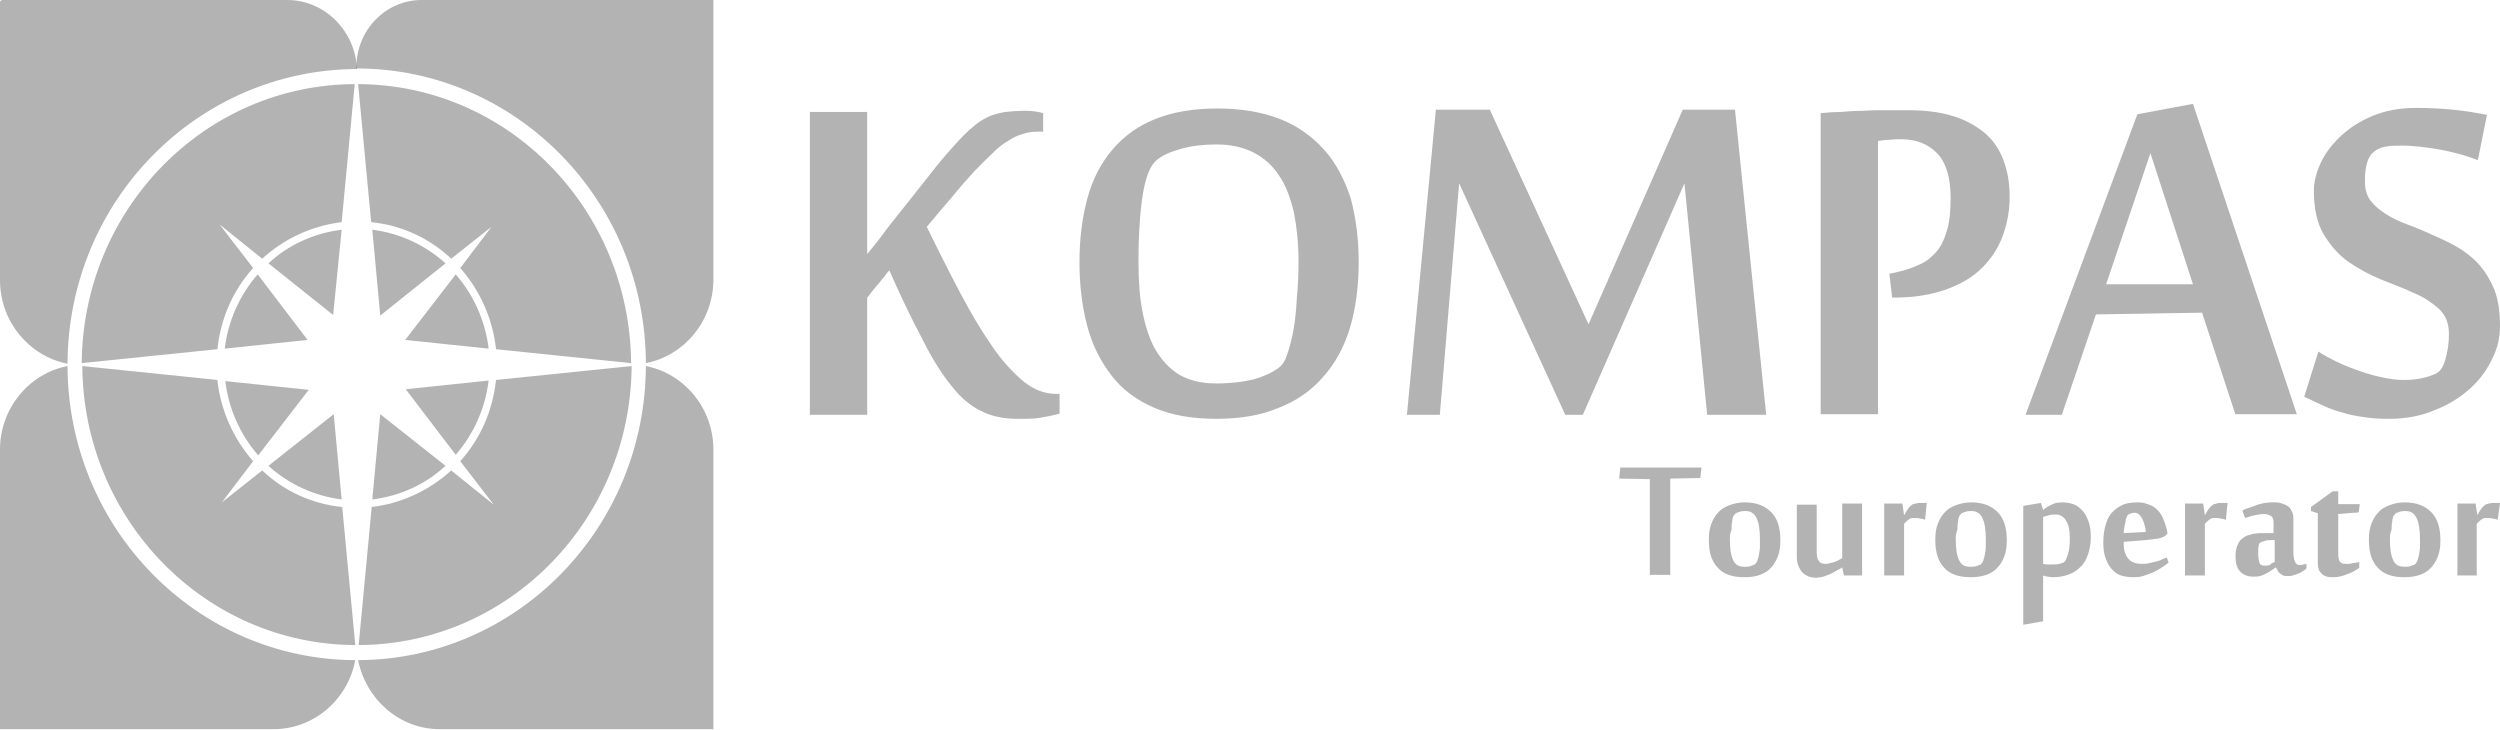
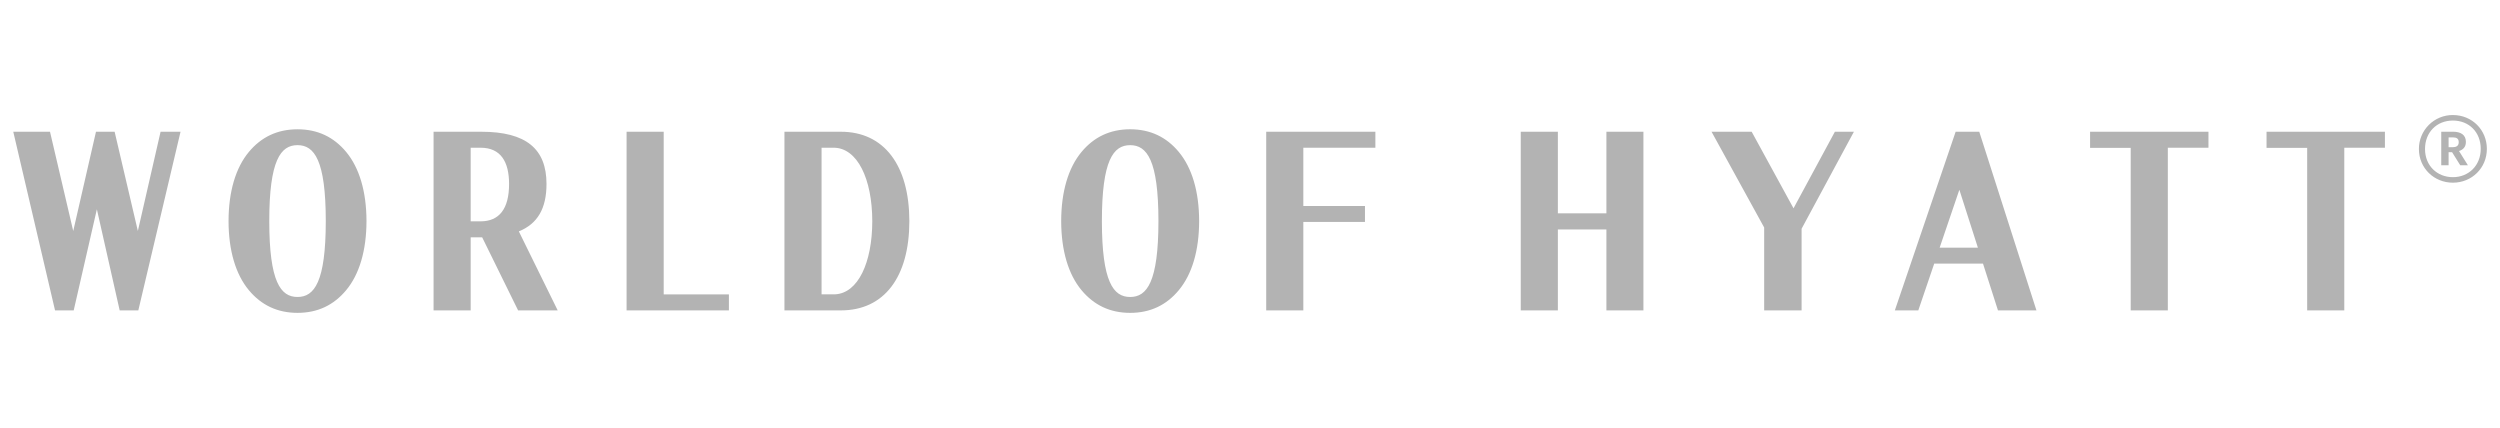
- <svg xmlns="http://www.w3.org/2000/svg" width="168" height="49" fill="none">
-   <path fill-rule="evenodd" clip-rule="evenodd" d="M30.625 18.438a9.29 9.29 0 012.212 4.99l-5.606-.585 3.394-4.405zm-5.606-3.001a9.022 9.022 0 014.92 2.26l-4.386 3.509-.534-5.77zm8.314 8.03a9.874 9.874 0 00-2.402-5.457l2.097-2.768-2.708 2.144a9.09 9.09 0 00-5.377-2.456l-.877-9.278c10.106.04 18.268 8.42 18.344 18.75l-9.077-.935zM28.337 0H47.94v18.79c0 2.767-1.945 5.106-4.538 5.613C43.364 13.448 34.668 4.6 23.952 4.6v-.156C23.988 1.988 25.933 0 28.336 0z" fill="#000" fill-opacity=".3" />
-   <path fill-rule="evenodd" clip-rule="evenodd" d="M17.315 18.438a9.29 9.29 0 00-2.212 4.99l5.568-.585-3.356-4.405zm5.644-3.001c-1.868.234-3.585 1.013-4.92 2.26l4.348 3.47.572-5.73zm-8.352 8.03c.229-2.105 1.068-3.976 2.403-5.457l-2.25-2.924 2.86 2.3a9.586 9.586 0 015.34-2.456l.877-9.278c-10.107.04-18.269 8.42-18.345 18.75l9.115-.935zM19.298 0H.153C.076 0 0 .078 0 .156v18.672c0 2.768 1.945 5.107 4.538 5.614.039-10.954 8.734-19.764 19.451-19.803C23.875 2.066 21.815 0 19.3 0zm-1.945 30.6a9.289 9.289 0 01-2.212-4.989l5.606.585-3.394 4.405zm5.606 2.963a9.022 9.022 0 01-4.92-2.26l4.386-3.47.534 5.73zm-8.352-8.03a9.875 9.875 0 002.403 5.458l-2.098 2.767 2.708-2.144a9.09 9.09 0 005.377 2.456l.878 9.278c-10.107-.04-18.269-8.42-18.345-18.75l9.077.935zM18.383 49H0V30.211c0-2.768 1.945-5.107 4.538-5.613.039 10.915 8.696 19.724 19.337 19.763-.496 2.651-2.784 4.64-5.492 4.64zm12.241-18.438a9.29 9.29 0 002.212-4.99l-5.568.585 3.356 4.405zm-5.606 3.001c1.869-.233 3.585-1.013 4.92-2.26l-4.386-3.47-.534 5.73zm8.314-8.03c-.229 2.105-1.068 3.976-2.403 5.458l2.25 2.923-2.86-2.3a9.586 9.586 0 01-5.34 2.456l-.876 9.278c10.106-.04 18.268-8.42 18.344-18.75l-9.115.935zM29.556 49H47.94V30.211c0-2.768-1.945-5.107-4.538-5.613-.039 10.915-8.696 19.724-19.337 19.763.534 2.651 2.785 4.64 5.492 4.64z" fill="#000" fill-opacity=".3" />
-   <path d="M168 21.909c0 .74-.152 1.48-.534 2.222a6.147 6.147 0 01-1.487 1.988 7.598 7.598 0 01-2.365 1.442c-.915.39-1.945.585-3.089.585-.61 0-1.182-.04-1.678-.117-.534-.078-.992-.156-1.449-.312a7.37 7.37 0 01-1.297-.468l-1.259-.585.954-3.04c.267.195.648.39 1.106.623.458.234.953.43 1.487.624.534.195 1.068.351 1.602.468.534.117 1.03.195 1.488.195.495 0 .915-.04 1.258-.117a4.7 4.7 0 00.877-.273c.305-.117.534-.39.687-.897a5.997 5.997 0 00.267-1.832c0-.701-.229-1.247-.687-1.676-.457-.39-.991-.78-1.678-1.052-.648-.312-1.411-.585-2.174-.897a11.786 11.786 0 01-2.174-1.17c-.686-.467-1.22-1.091-1.678-1.832-.457-.74-.686-1.754-.686-2.962 0-.585.152-1.209.457-1.871.306-.663.763-1.248 1.335-1.794.572-.545 1.297-1.013 2.136-1.364.839-.35 1.831-.546 2.899-.546.877 0 1.716.04 2.479.117.8.078 1.563.195 2.326.351l-.61 3.04c-.343-.116-.725-.272-1.182-.39-.458-.116-.878-.233-1.335-.31a18.4 18.4 0 00-1.335-.196c-.42-.039-.801-.078-1.144-.078-.382 0-.725 0-1.03.04-.305.038-.61.116-.877.311-.229.156-.42.39-.534.78-.115.35-.153.78-.153 1.286 0 .507.115.936.382 1.287.267.35.61.623 1.029.896.42.273.916.507 1.45.702a19.24 19.24 0 011.678.701 16.59 16.59 0 011.678.819c.534.312 1.03.702 1.449 1.17.42.467.763 1.052 1.03 1.676.267.701.381 1.52.381 2.456zm-20.633-2.807l-2.86-8.81-2.975 8.81h5.835zm2.861 8.77l-2.25-6.86-7.132.117-2.289 6.744h-2.441L143.63 7.68l3.737-.701 6.98 20.855h-4.119v.039zM126.963 18.4l.534-.117a7.51 7.51 0 001.411-.468 3.096 3.096 0 001.144-.818c.344-.351.572-.819.763-1.442.191-.585.267-1.326.267-2.261 0-1.365-.305-2.378-.915-3.002-.61-.624-1.411-.936-2.403-.936-.229 0-.496 0-.763.04-.267 0-.534.038-.801.077v18.36h-3.852V7.604c.42-.04.839-.079 1.335-.079.458-.039.954-.078 1.488-.078.496-.039 1.029-.039 1.525-.039h1.488c1.182 0 2.174.117 3.051.39a6.217 6.217 0 012.135 1.13 4.355 4.355 0 011.259 1.833c.267.701.42 1.52.42 2.417a7.58 7.58 0 01-.458 2.65 5.791 5.791 0 01-1.411 2.183c-.61.624-1.449 1.092-2.403 1.443-.992.35-2.136.545-3.471.545h-.152l-.191-1.598zm-12.242 9.473l-1.526-15.554-6.827 15.554h-1.182l-7.132-15.554-1.297 15.554h-2.212l1.946-20.505h3.623l6.636 14.424 6.331-14.424h3.509l2.097 20.505h-3.966zM87.261 17.62c0-1.247-.114-2.338-.305-3.313-.229-.975-.534-1.832-.992-2.495a4.409 4.409 0 00-1.716-1.559c-.686-.35-1.525-.546-2.479-.546-.839 0-1.602.078-2.326.273-.725.195-1.297.429-1.717.78-.42.35-.724 1.091-.915 2.222-.19 1.13-.305 2.69-.305 4.639 0 1.208.076 2.338.267 3.313.19.974.458 1.832.877 2.573.42.701.954 1.286 1.602 1.676.687.39 1.487.585 2.479.585 1.03 0 1.869-.117 2.517-.273.648-.195 1.22-.429 1.678-.78.229-.156.42-.429.572-.896.153-.43.305-.975.42-1.638.114-.623.19-1.364.229-2.144.076-.78.114-1.559.114-2.416zm4.043 0c0 1.599-.191 3.041-.572 4.366-.382 1.287-.992 2.417-1.793 3.314-.8.935-1.792 1.637-3.013 2.105-1.182.507-2.593.74-4.157.74-1.64 0-3.013-.233-4.195-.74-1.182-.507-2.136-1.209-2.86-2.144a9.245 9.245 0 01-1.64-3.313c-.344-1.287-.534-2.73-.534-4.328 0-1.598.19-3.04.533-4.288.344-1.286.916-2.377 1.679-3.274a7.234 7.234 0 012.898-2.066c1.182-.468 2.555-.702 4.157-.702 1.602 0 2.975.234 4.195.702a7.78 7.78 0 012.975 2.066c.801.897 1.373 1.988 1.793 3.274.343 1.287.534 2.69.534 4.288zM69.717 8.85c-.343 0-.686.039-.991.156a3.219 3.219 0 00-.992.467 4.734 4.734 0 00-1.03.819c-.381.35-.762.74-1.22 1.208-.458.507-.992 1.092-1.487 1.716-.534.623-1.106 1.286-1.717 2.027a154.63 154.63 0 002.289 4.522c.724 1.364 1.449 2.572 2.135 3.547a11.482 11.482 0 002.098 2.339c.686.546 1.411.818 2.174.818h.229v1.326c-.42.117-.84.195-1.259.273-.42.078-.953.078-1.525.078-.954 0-1.755-.156-2.441-.507-.687-.312-1.373-.858-1.983-1.637-.649-.78-1.297-1.794-1.946-3.08a69.318 69.318 0 01-2.288-4.756 4.113 4.113 0 00-.343.43c-.153.155-.267.35-.42.506-.152.195-.305.35-.42.507a4.463 4.463 0 01-.304.39v7.874h-3.852V7.524h3.852v9.55c.381-.467.839-1.013 1.335-1.714.534-.663 1.068-1.365 1.64-2.066.572-.702 1.068-1.365 1.601-2.027.496-.624.954-1.131 1.297-1.52.458-.508.84-.897 1.22-1.21a4.19 4.19 0 011.068-.7c.344-.157.725-.235 1.106-.313.382-.039.801-.078 1.297-.078.19 0 .42 0 .687.04.267.038.457.077.572.116V8.85h-.382zm98.13 26.078a1.091 1.091 0 00-.343-.078c-.115-.039-.229-.039-.344-.039h-.19c-.077 0-.115.04-.191.078-.038.04-.114.078-.152.117l-.191.195v3.47h-1.297v-4.834h1.221l.114.78a.856.856 0 00.114-.195c.039-.078.115-.156.153-.234.076-.078.114-.156.191-.195.076-.078.114-.117.19-.117a1.3 1.3 0 01.382-.078H168l-.153 1.13zm-7.246 1.326c0 .623.076 1.091.228 1.403.153.312.382.429.763.429.153 0 .267 0 .382-.04a2.69 2.69 0 00.305-.116c.038-.04.076-.078.152-.195.038-.117.077-.234.115-.39.038-.156.038-.312.076-.507v-.623c0-.624-.076-1.092-.229-1.404-.152-.312-.381-.468-.724-.468-.115 0-.267 0-.382.04a2.613 2.613 0 00-.305.116c-.038.04-.076.117-.153.195a1.179 1.179 0 00-.076.39c-.038.156-.038.312-.038.507-.114.273-.114.468-.114.663zm.953 2.534c-.763 0-1.373-.195-1.754-.624-.42-.429-.61-1.053-.61-1.871 0-.39.038-.741.152-1.053.114-.312.267-.585.458-.78.19-.233.457-.39.763-.506a2.854 2.854 0 011.029-.195c.801 0 1.373.234 1.793.663.419.428.61 1.052.61 1.87 0 .39-.038.741-.153 1.053-.114.312-.267.585-.457.78-.191.234-.458.39-.763.507a3.22 3.22 0 01-1.068.156zm-5.759-4.288l-.496-.157v-.272l1.45-1.053h.381v.858h1.449l-.076.546c-.114.039-.229.039-.381.039-.153 0-.305.038-.458.038-.153 0-.343.04-.534.04v2.728c0 .156.038.312.076.429.077.117.191.195.382.195h.19c.077 0 .191 0 .267-.04.077 0 .191-.038.267-.038.077 0 .153-.04.229-.04v.39a3.345 3.345 0 01-.381.235c-.153.078-.305.156-.458.195-.152.077-.343.116-.496.155-.152.04-.343.04-.495.04-.115 0-.229 0-.344-.04-.114-.038-.229-.078-.305-.155a1.743 1.743 0 01-.229-.273 1.488 1.488 0 01-.076-.468V34.5h.038zm-2.936 3.274v-1.481c-.344 0-.573 0-.725.078-.153.039-.267.078-.305.155-.038.04-.038.078-.038.117 0 .078-.038.117-.038.195v.429c0 .234.038.39.076.546.076.156.152.195.305.195.152 0 .267 0 .419-.04.039-.116.191-.155.306-.194zm1.678.195c.114 0 .267-.04.457-.078v.312c-.076.078-.152.117-.267.195-.114.078-.19.117-.305.156l-.343.116c-.114.04-.229.04-.343.04-.115 0-.229 0-.305-.04a.784.784 0 01-.229-.155c-.076-.04-.115-.117-.153-.195a.856.856 0 00-.114-.195l-.343.234c-.115.078-.229.156-.344.195a1.12 1.12 0 01-.381.155c-.153.04-.267.04-.458.04-.381 0-.648-.117-.877-.351-.229-.234-.305-.585-.305-1.053 0-.234.038-.468.114-.663.077-.195.153-.35.306-.467.152-.117.305-.234.533-.273.229-.078.496-.117.801-.117h.801v-.702c0-.195-.038-.35-.152-.429a.838.838 0 00-.496-.156 3.31 3.31 0 00-.572.078c-.229.04-.458.117-.687.195l-.19-.506c.152-.078.343-.156.495-.195.191-.078.344-.117.534-.195.191-.04.382-.117.534-.117.191-.04.382-.04.534-.04.229 0 .382 0 .572.079a1.4 1.4 0 01.42.195c.114.078.191.234.267.39.076.155.076.35.076.584v2.222c.038.507.153.74.42.74zm-4.958-3.04a1.072 1.072 0 00-.344-.079c-.114-.039-.228-.039-.343-.039h-.191c-.076 0-.114.04-.19.078-.038.04-.115.078-.153.117l-.19.195v3.47h-1.335v-4.834h1.22l.115.78a.856.856 0 00.114-.195c.038-.078.114-.156.152-.234.077-.078.115-.156.191-.195.076-.078.115-.117.191-.117.114-.04.267-.078.381-.078h.496l-.114 1.13zm-6.56-.352a.427.427 0 00-.115.195.75.75 0 00-.076.312c-.038.117-.038.234-.076.351 0 .117-.038.234-.038.39l1.487-.078c0-.156-.038-.273-.076-.429a1.887 1.887 0 00-.153-.429c-.076-.117-.114-.234-.229-.312a.426.426 0 00-.305-.116c-.076 0-.152 0-.228.038-.039 0-.115.04-.191.078zm.648-.818c.229 0 .458.039.649.117.228.078.419.156.572.312.19.155.343.35.457.623.115.273.229.585.305.975v.078l-.152.156a1.857 1.857 0 01-.267.117 1.348 1.348 0 01-.42.078c-.152.039-.343.039-.61.078l-1.487.117v.195c0 .39.114.701.305.935.191.234.496.35.877.35.153 0 .343 0 .496-.038.19-.04.343-.078.496-.117.152-.039.305-.078.419-.156.115-.039.229-.078.305-.117l.115.35a5.403 5.403 0 01-.496.352 4.205 4.205 0 01-.572.312c-.191.078-.42.156-.649.233-.228.078-.457.078-.686.078-.267 0-.534-.038-.801-.117a1.35 1.35 0 01-.61-.428c-.191-.195-.305-.43-.42-.74-.114-.313-.152-.664-.152-1.092 0-.468.076-.897.19-1.248.115-.35.267-.623.496-.819.191-.194.458-.35.725-.467.267-.078.572-.117.915-.117zm-4.576 2.417c0-.546-.077-.936-.267-1.209a.763.763 0 00-.687-.39c-.152 0-.305 0-.419.04-.153.038-.267.077-.42.116v3.158a.822.822 0 00.305.039h.305c.153 0 .344 0 .496-.04.153-.038.267-.077.343-.155.077-.078.153-.273.229-.546.076-.195.115-.545.115-1.013zm-1.793-1.91c.191-.156.381-.273.572-.351.191-.117.458-.156.725-.156.229 0 .496.039.724.117.229.078.42.234.611.429.19.194.305.428.419.74.115.312.153.663.153 1.092 0 .428-.077.78-.191 1.13-.114.312-.267.624-.496.819-.229.234-.457.39-.763.507a2.854 2.854 0 01-1.029.194c-.115 0-.267 0-.382-.038-.152 0-.229-.04-.343-.079v3.08l-1.335.234v-7.991l1.182-.195.153.468zm-5.873 1.988c0 .623.076 1.091.229 1.403.152.312.381.429.762.429.153 0 .267 0 .382-.04.114-.038.229-.077.305-.116.038-.04.076-.078.152-.195.038-.117.077-.234.115-.39.038-.156.038-.312.076-.507v-.623c0-.624-.076-1.092-.229-1.404-.152-.312-.381-.468-.724-.468-.115 0-.267 0-.382.04a2.613 2.613 0 00-.305.116c-.038.04-.076.117-.152.195a1.153 1.153 0 00-.077.39c-.038.156-.038.312-.038.507-.114.273-.114.468-.114.663zm.991 2.534c-.762 0-1.373-.195-1.754-.624-.42-.429-.61-1.053-.61-1.871 0-.39.038-.741.152-1.053.115-.312.267-.585.458-.78.191-.233.458-.39.763-.506a2.854 2.854 0 011.029-.195c.801 0 1.373.234 1.793.663.419.428.61 1.052.61 1.87 0 .39-.038.741-.152 1.053-.115.312-.267.585-.458.78-.191.234-.458.39-.763.507a3.22 3.22 0 01-1.068.156zm-3.051-3.86a1.091 1.091 0 00-.343-.078c-.114-.039-.229-.039-.343-.039h-.191c-.076 0-.114.04-.191.078-.038.04-.114.078-.152.117l-.191.195v3.47h-1.335v-4.834h1.221l.114.78c.038-.04.076-.117.115-.195.038-.078.114-.156.152-.234.076-.078.115-.156.191-.195.076-.078.114-.117.19-.117a1.3 1.3 0 01.382-.078h.496l-.115 1.13zm-7.284-1.091v3.235c0 .273.038.507.152.624.077.156.229.195.458.195.076 0 .153 0 .267-.04.076-.038.191-.038.305-.077.115-.039.191-.078.267-.117.076-.039.191-.117.267-.156v-3.664h1.335v4.833h-1.221l-.114-.545c-.076.078-.191.117-.343.195a4.179 4.179 0 01-.42.234c-.152.078-.305.116-.496.194a2.18 2.18 0 01-.495.078c-.191 0-.344-.038-.496-.078-.153-.078-.305-.155-.42-.272-.114-.117-.19-.273-.267-.43a1.653 1.653 0 01-.114-.623v-3.508h1.335v-.078zm-5.835 2.417c0 .623.076 1.091.228 1.403.153.312.382.429.763.429.153 0 .267 0 .382-.04a2.69 2.69 0 00.305-.116c.038-.04.076-.078.152-.195.038-.117.077-.234.115-.39.038-.156.038-.312.076-.507v-.623c0-.624-.076-1.092-.229-1.404-.152-.312-.381-.468-.725-.468-.114 0-.266 0-.381.04a2.613 2.613 0 00-.305.116c-.038.04-.076.117-.153.195a1.179 1.179 0 00-.076.39c-.038.156-.038.312-.038.507-.114.273-.114.468-.114.663zm.953 2.534c-.763 0-1.373-.195-1.754-.624-.42-.429-.611-1.053-.611-1.871 0-.39.039-.741.153-1.053.114-.312.267-.585.458-.78.19-.233.457-.39.762-.506a2.864 2.864 0 011.03-.195c.801 0 1.373.234 1.793.663.419.428.61 1.052.61 1.87 0 .39-.038.741-.153 1.053-.114.312-.267.585-.457.78-.191.234-.458.39-.763.507-.305.117-.648.156-1.068.156zm-6.331-.078V32.2l-2.059-.04.076-.74h5.454l-.077.702-2.021.039v6.47h-1.373v.078z" fill="#000" fill-opacity=".3" />
+ <svg xmlns="http://www.w3.org/2000/svg" width="240" height="41" fill="none">
+   <path d="M80.019 14.18c2.29 0 3.715 2.995 3.72 7.06-.005 3.97-1.364 6.902-3.564 7.015H78.87V14.18h1.149zm-4.712-1.533v17.151h5.414c4.16 0 6.57-3.194 6.577-8.559v-.011c-.007-5.35-2.417-8.581-6.577-8.581h-5.414zm-30.122 8.602v-7.068h.95c1.939 0 2.736 1.352 2.736 3.48 0 2.407-.958 3.588-2.737 3.588h-.949zm8.355 8.55l-3.731-7.585c1.805-.734 2.655-2.207 2.655-4.554 0-3.366-1.948-5.013-6.266-5.013h-4.576v17.151h3.563v-7.013h1.013c.032 0 .059-.003.09-.003l3.45 7.016h3.802v.001zM15.415 12.647l-2.181 9.526-2.23-9.526h-1.79l-2.184 9.53-2.23-9.53H1.274l4.01 17.151h1.791L9.3 20.089l2.188 9.705-.002.004h1.792l4.053-17.15-1.916-.001zM28.56 28.509c-1.612 0-2.71-1.44-2.71-7.287 0-5.845 1.098-7.288 2.71-7.288 1.616 0 2.712 1.443 2.715 7.288-.003 5.847-1.099 7.287-2.714 7.287h-.001zm6.623-7.299c-.007-2.813-.682-5.101-1.955-6.628-1.183-1.42-2.717-2.17-4.667-2.17-1.948 0-3.482.75-4.667 2.17-1.273 1.527-1.948 3.815-1.953 6.628h-.002v.025h.002c.005 2.814.68 5.1 1.953 6.627 1.185 1.42 2.719 2.172 4.667 2.172 1.95 0 3.484-.752 4.667-2.172 1.273-1.527 1.948-3.813 1.955-6.627v-.025zm86.373 8.588h3.563v-8.49h5.918v-1.534h-5.918V14.18h6.917v-1.533h-10.48v17.151zm-13.06-1.288c-1.613 0-2.712-1.44-2.714-7.287.002-5.847 1.1-7.288 2.714-7.288 1.613 0 2.711 1.44 2.714 7.288-.003 5.847-1.101 7.287-2.714 7.287zm6.621-7.299c-.006-2.813-.681-5.101-1.955-6.628-1.182-1.42-2.718-2.17-4.666-2.173-1.949.002-3.482.752-4.667 2.173-1.273 1.527-1.948 3.815-1.955 6.628v.025c.007 2.812.682 5.1 1.955 6.626 1.185 1.42 2.718 2.173 4.667 2.173 1.948 0 3.484-.752 4.666-2.173 1.274-1.526 1.949-3.814 1.955-6.626v-.025zm39.098-.73h-4.66v-7.834h-3.563v17.151h3.563v-7.77h4.66v7.77h3.554v-17.15h-3.554v7.833zm46.432-6.285h3.9v15.602h3.564V14.184h3.901v-1.538h-11.365v1.55zm16.941 0h3.9v15.602h3.564V14.184h3.901v-1.538h-11.365v1.55zm-31.382 9.581l1.892-5.561 1.78 5.561h-3.672zm5.6 6.022h3.693l-5.49-17.15v-.002h-2.267l-5.838 17.152h2.252l1.529-4.493h4.683l1.438 4.493zm-15.657-17.152l-3.971 7.35-4.017-7.35h-3.853l5.052 9.193v7.958h3.593V21.96l5.022-9.313h-1.826zM69.975 28.264h-6.26V12.646h-3.563v17.152h9.823v-1.534zm165.502-14.136c.367 0 .56-.16.56-.47v-.015c0-.337-.206-.455-.56-.455h-.412v.94h.412zm-1.117-1.484h1.13c.75 0 1.235.309 1.235.97v.016c0 .485-.278.747-.661.868l.854 1.366h-.736l-.78-1.25h-.337v1.25h-.705v-3.22zm3.79 1.647c0-1.601-1.116-2.718-2.673-2.718-1.556 0-2.675 1.13-2.675 2.732 0 1.617 1.176 2.703 2.675 2.703 1.514 0 2.673-1.115 2.673-2.717zm-5.935.014a3.252 3.252 0 01.95-2.312 3.238 3.238 0 012.312-.95c1.851 0 3.262 1.44 3.262 3.248 0 1.835-1.44 3.247-3.262 3.247-1.808 0-3.262-1.396-3.262-3.233z" fill="#000" fill-opacity=".3" />
</svg>
